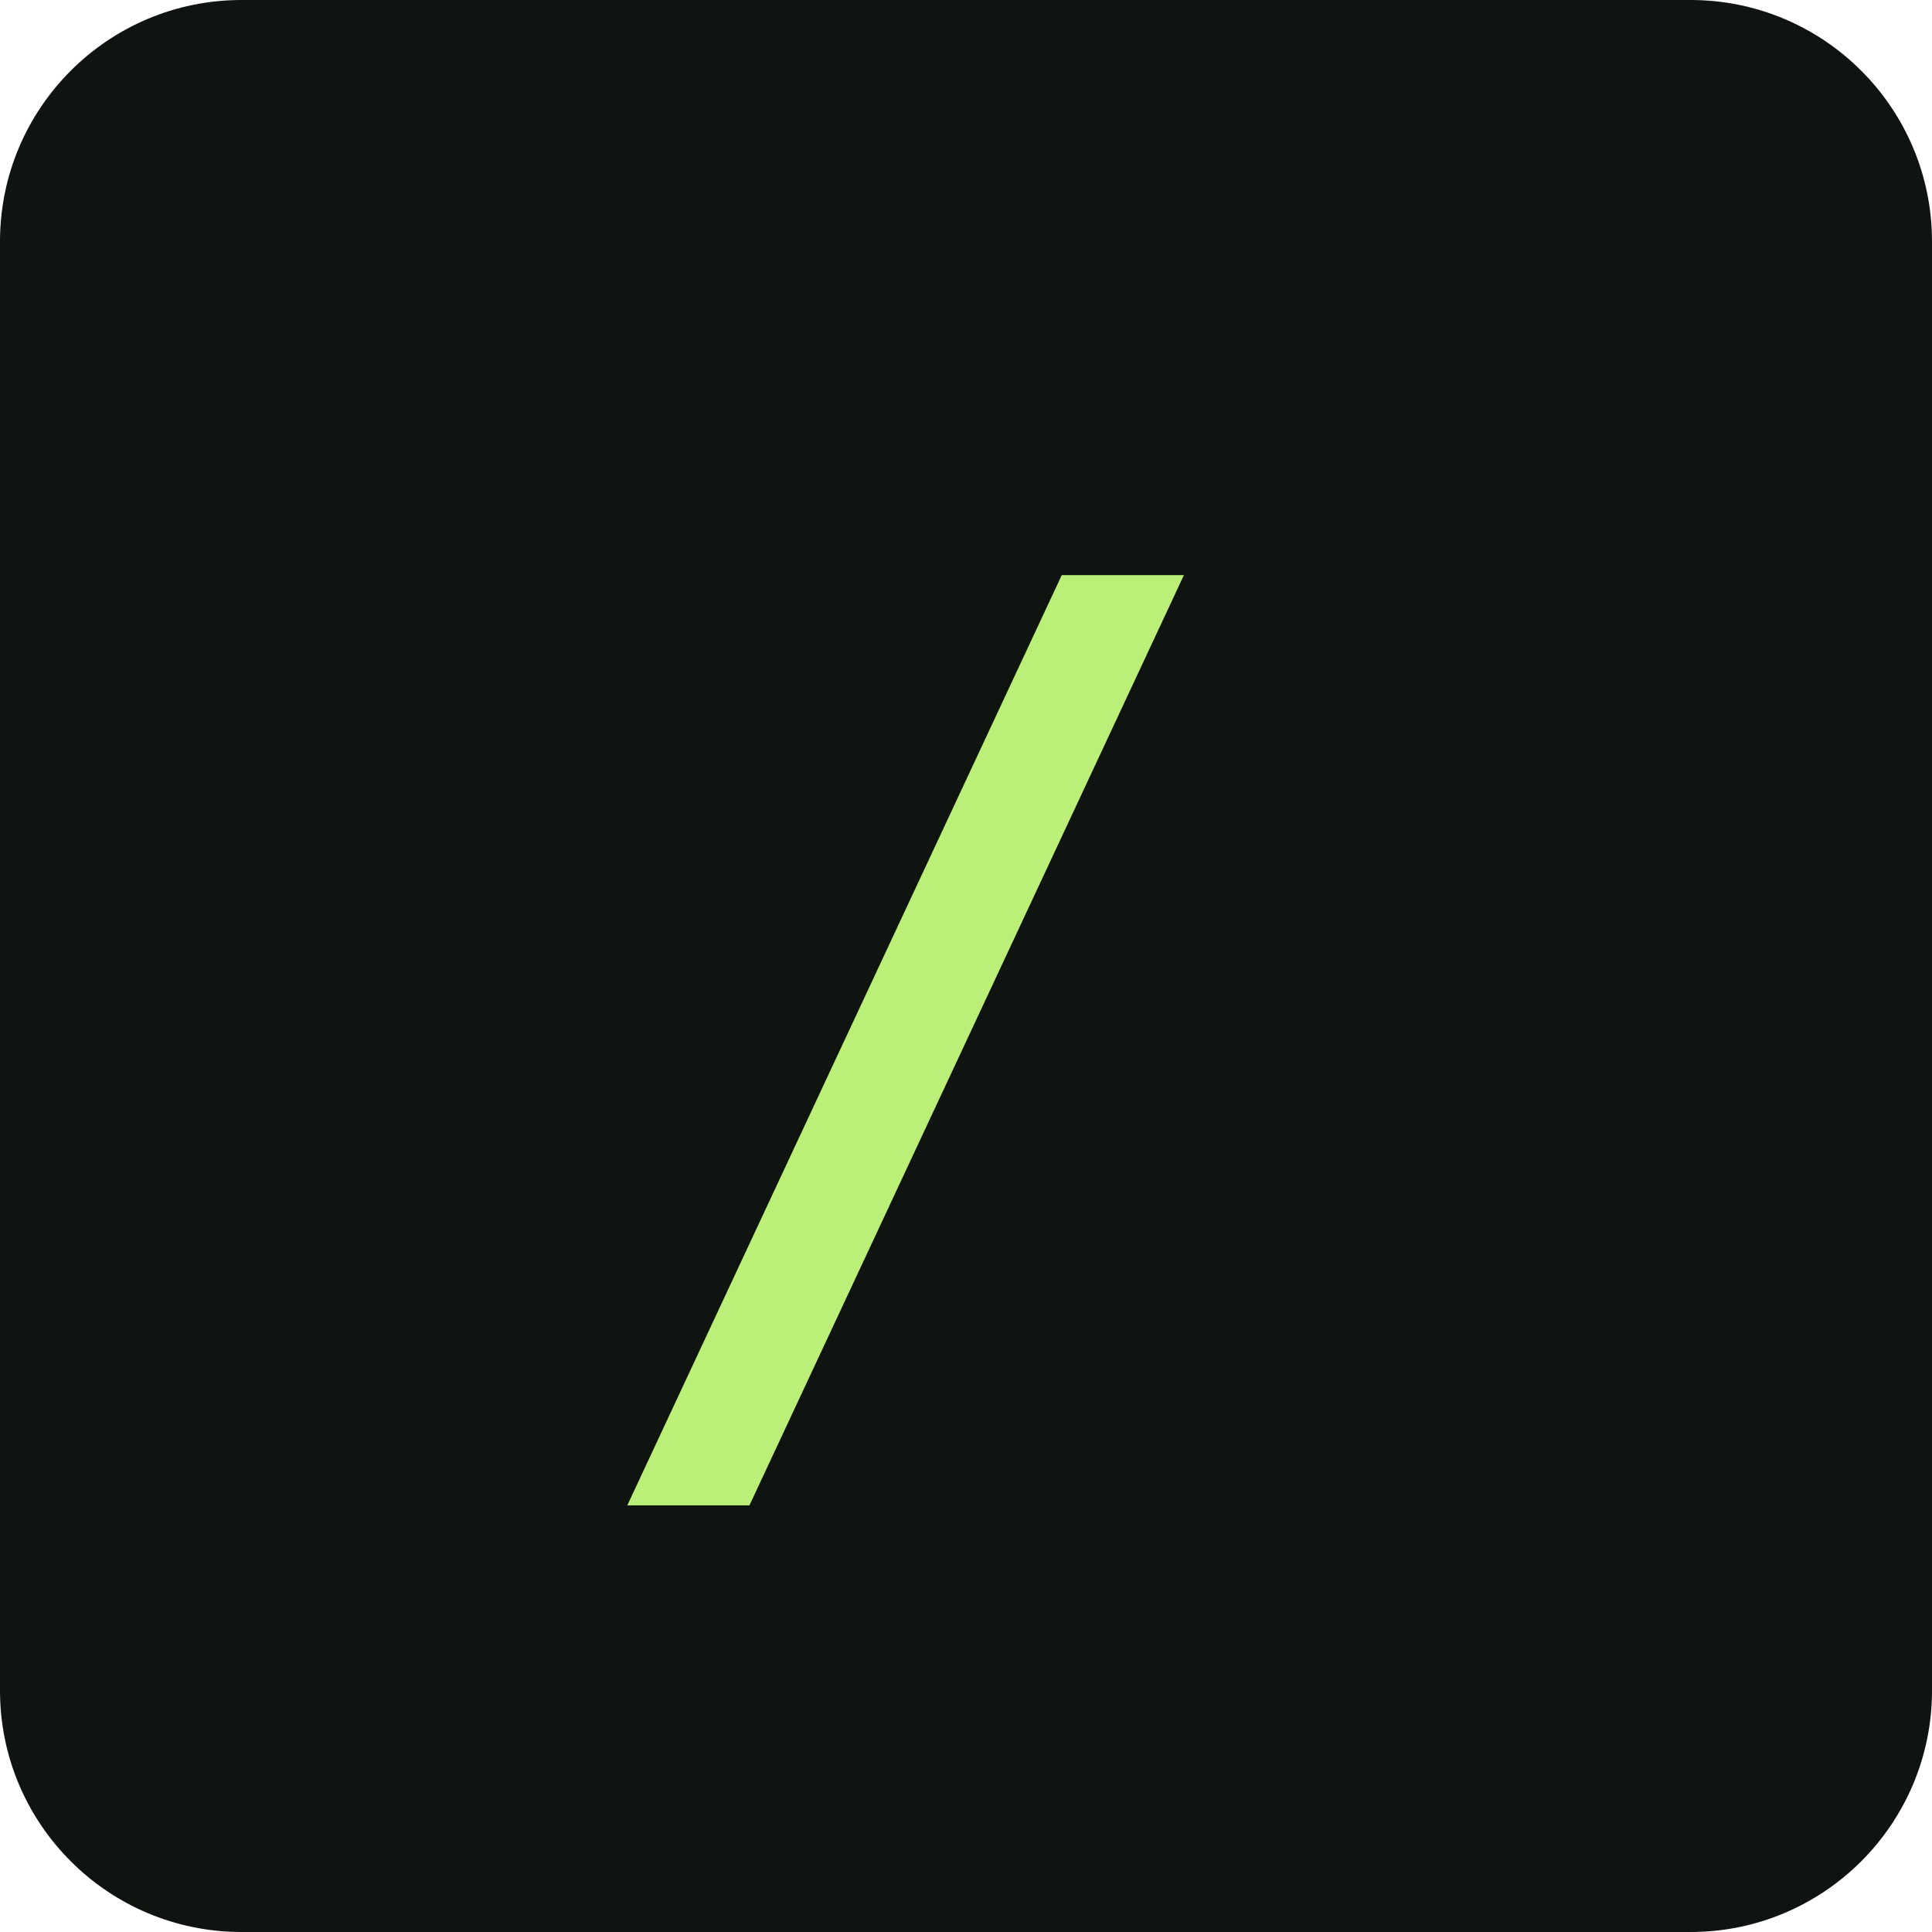
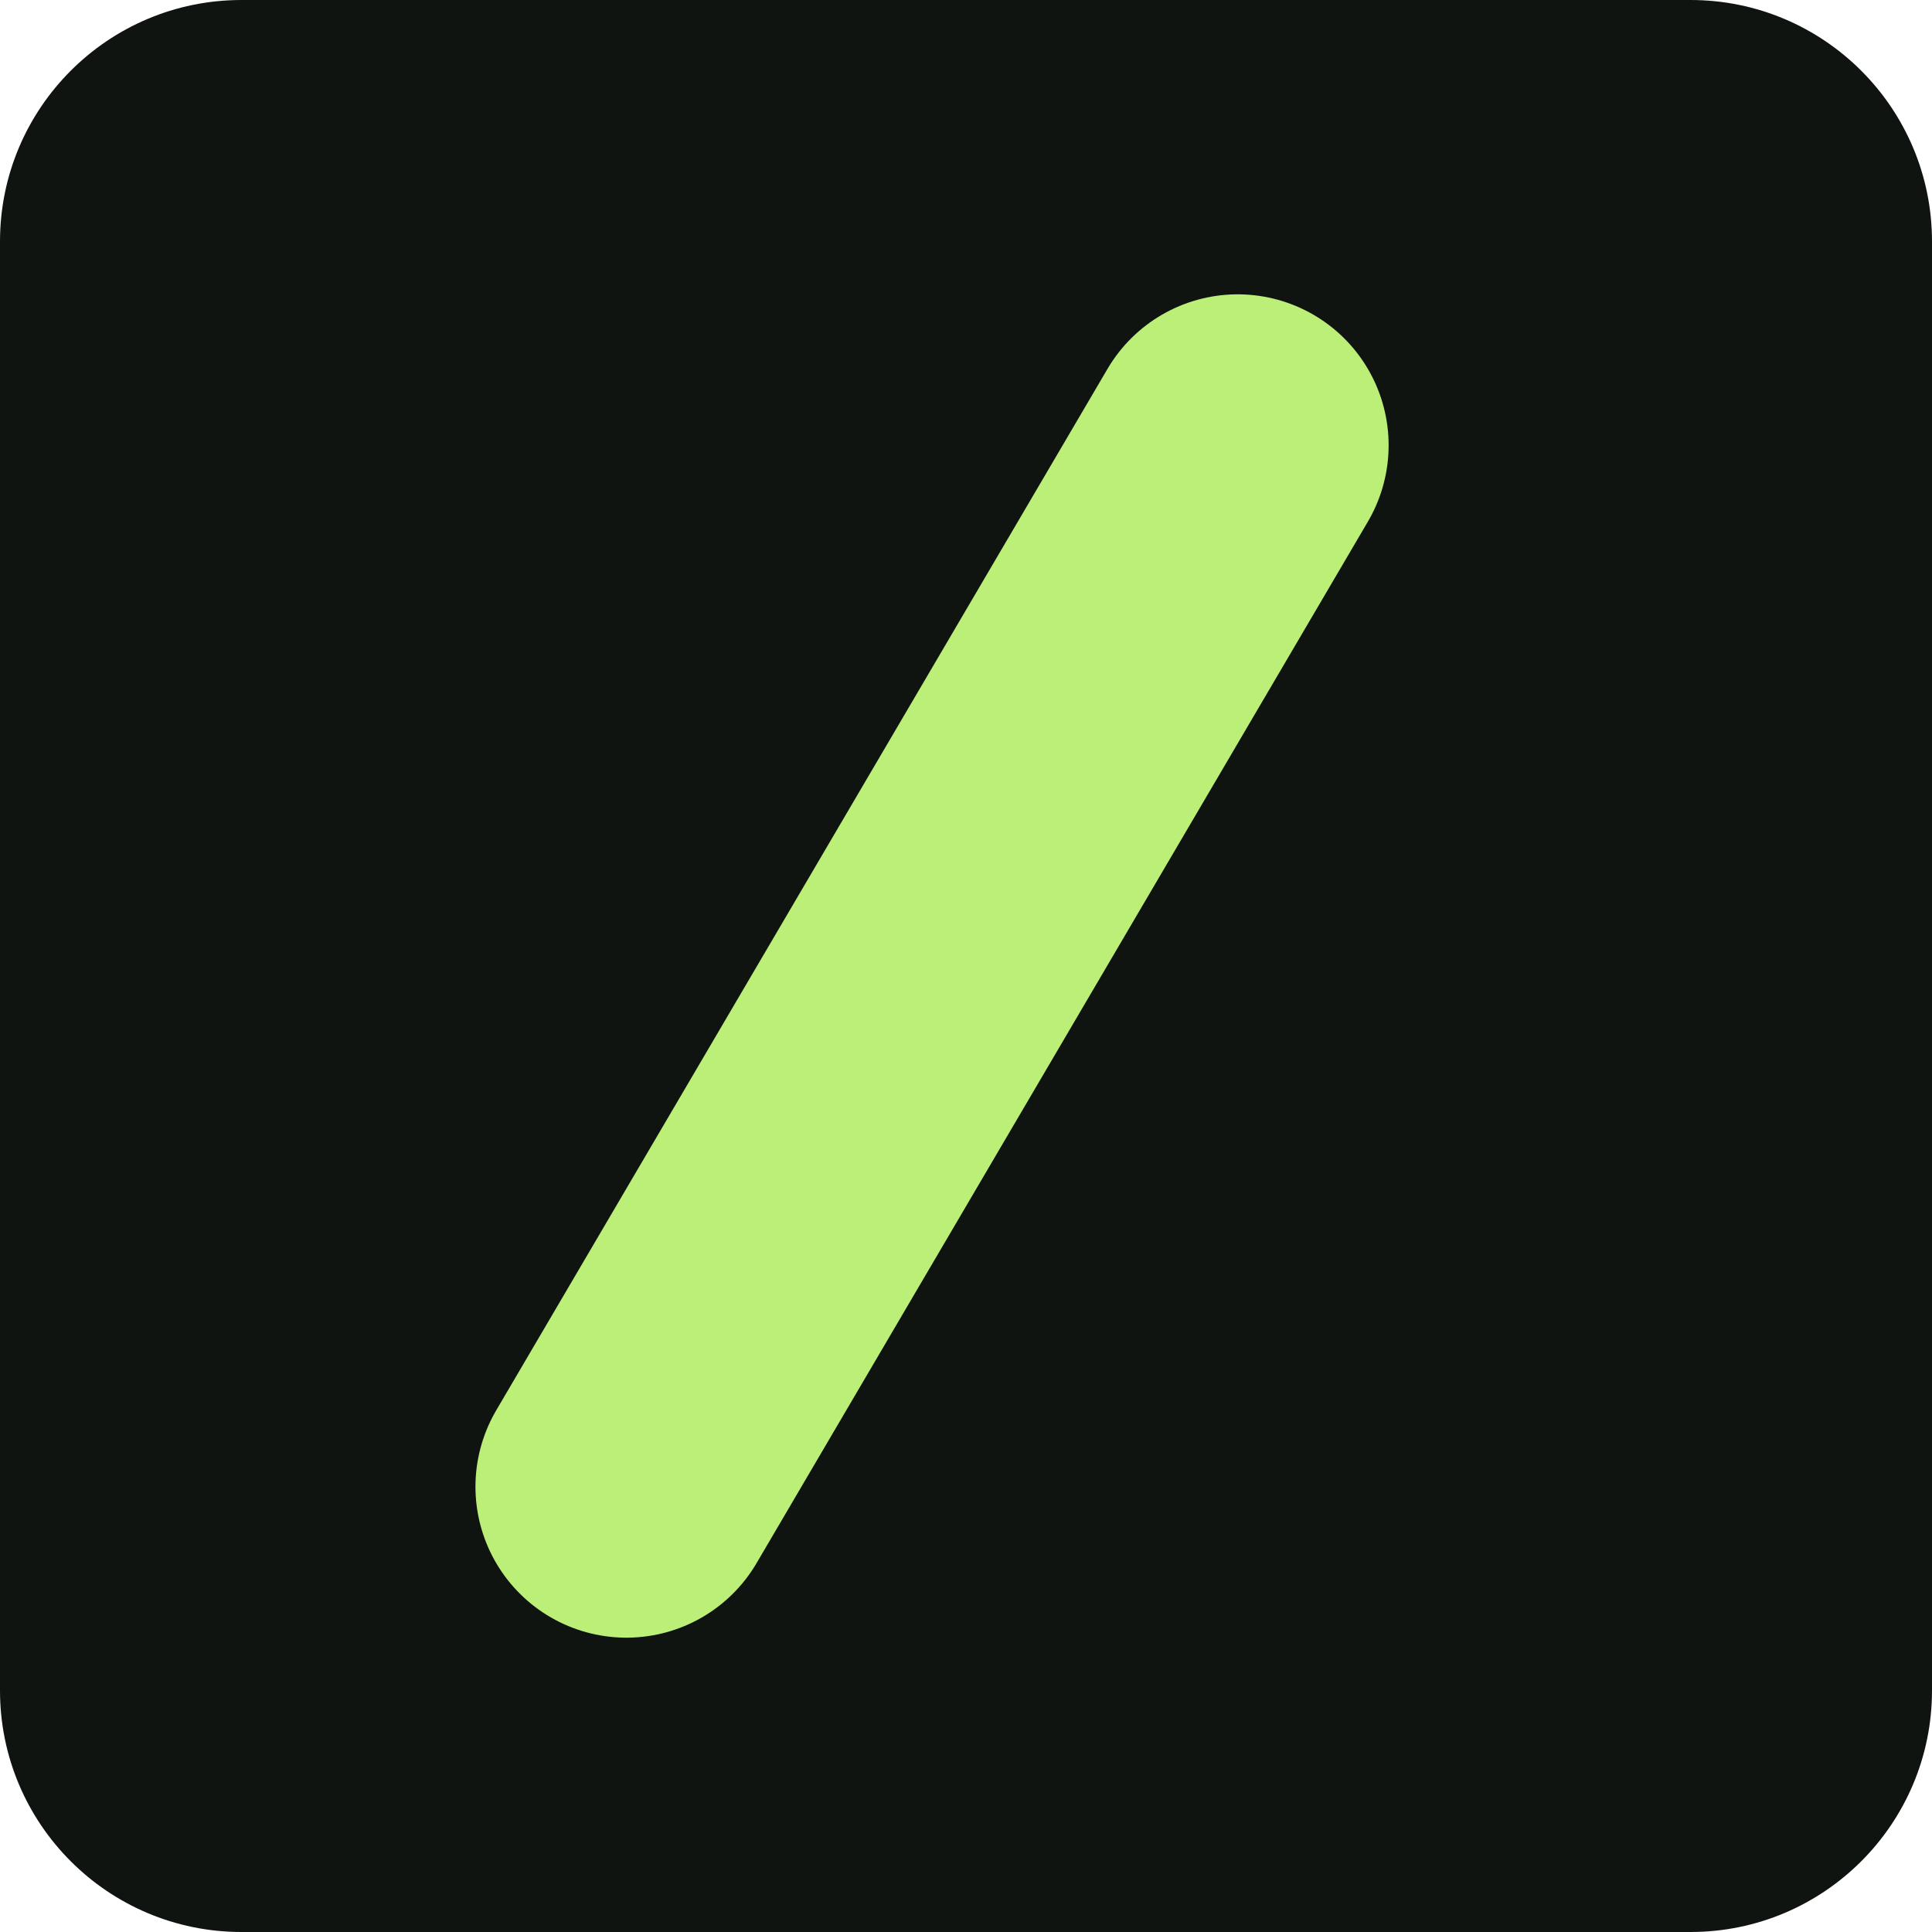
<svg xmlns="http://www.w3.org/2000/svg" viewBox="0 0 512 512">
  <rect width="512" height="512" rx="64" ry="64" fill="#101411" />
-   <text x="240" y="286" font-family="'IBM Plex Mono', 'SFMono-Regular', Menlo, Consolas, monospace" font-size="300" font-weight="600" fill="#bbef77" text-anchor="middle" dominant-baseline="middle">/</text>
+   <path d="M166 394 328 118" fill="none" stroke="#bbef77" stroke-linecap="round" stroke-width="80" />
</svg>
